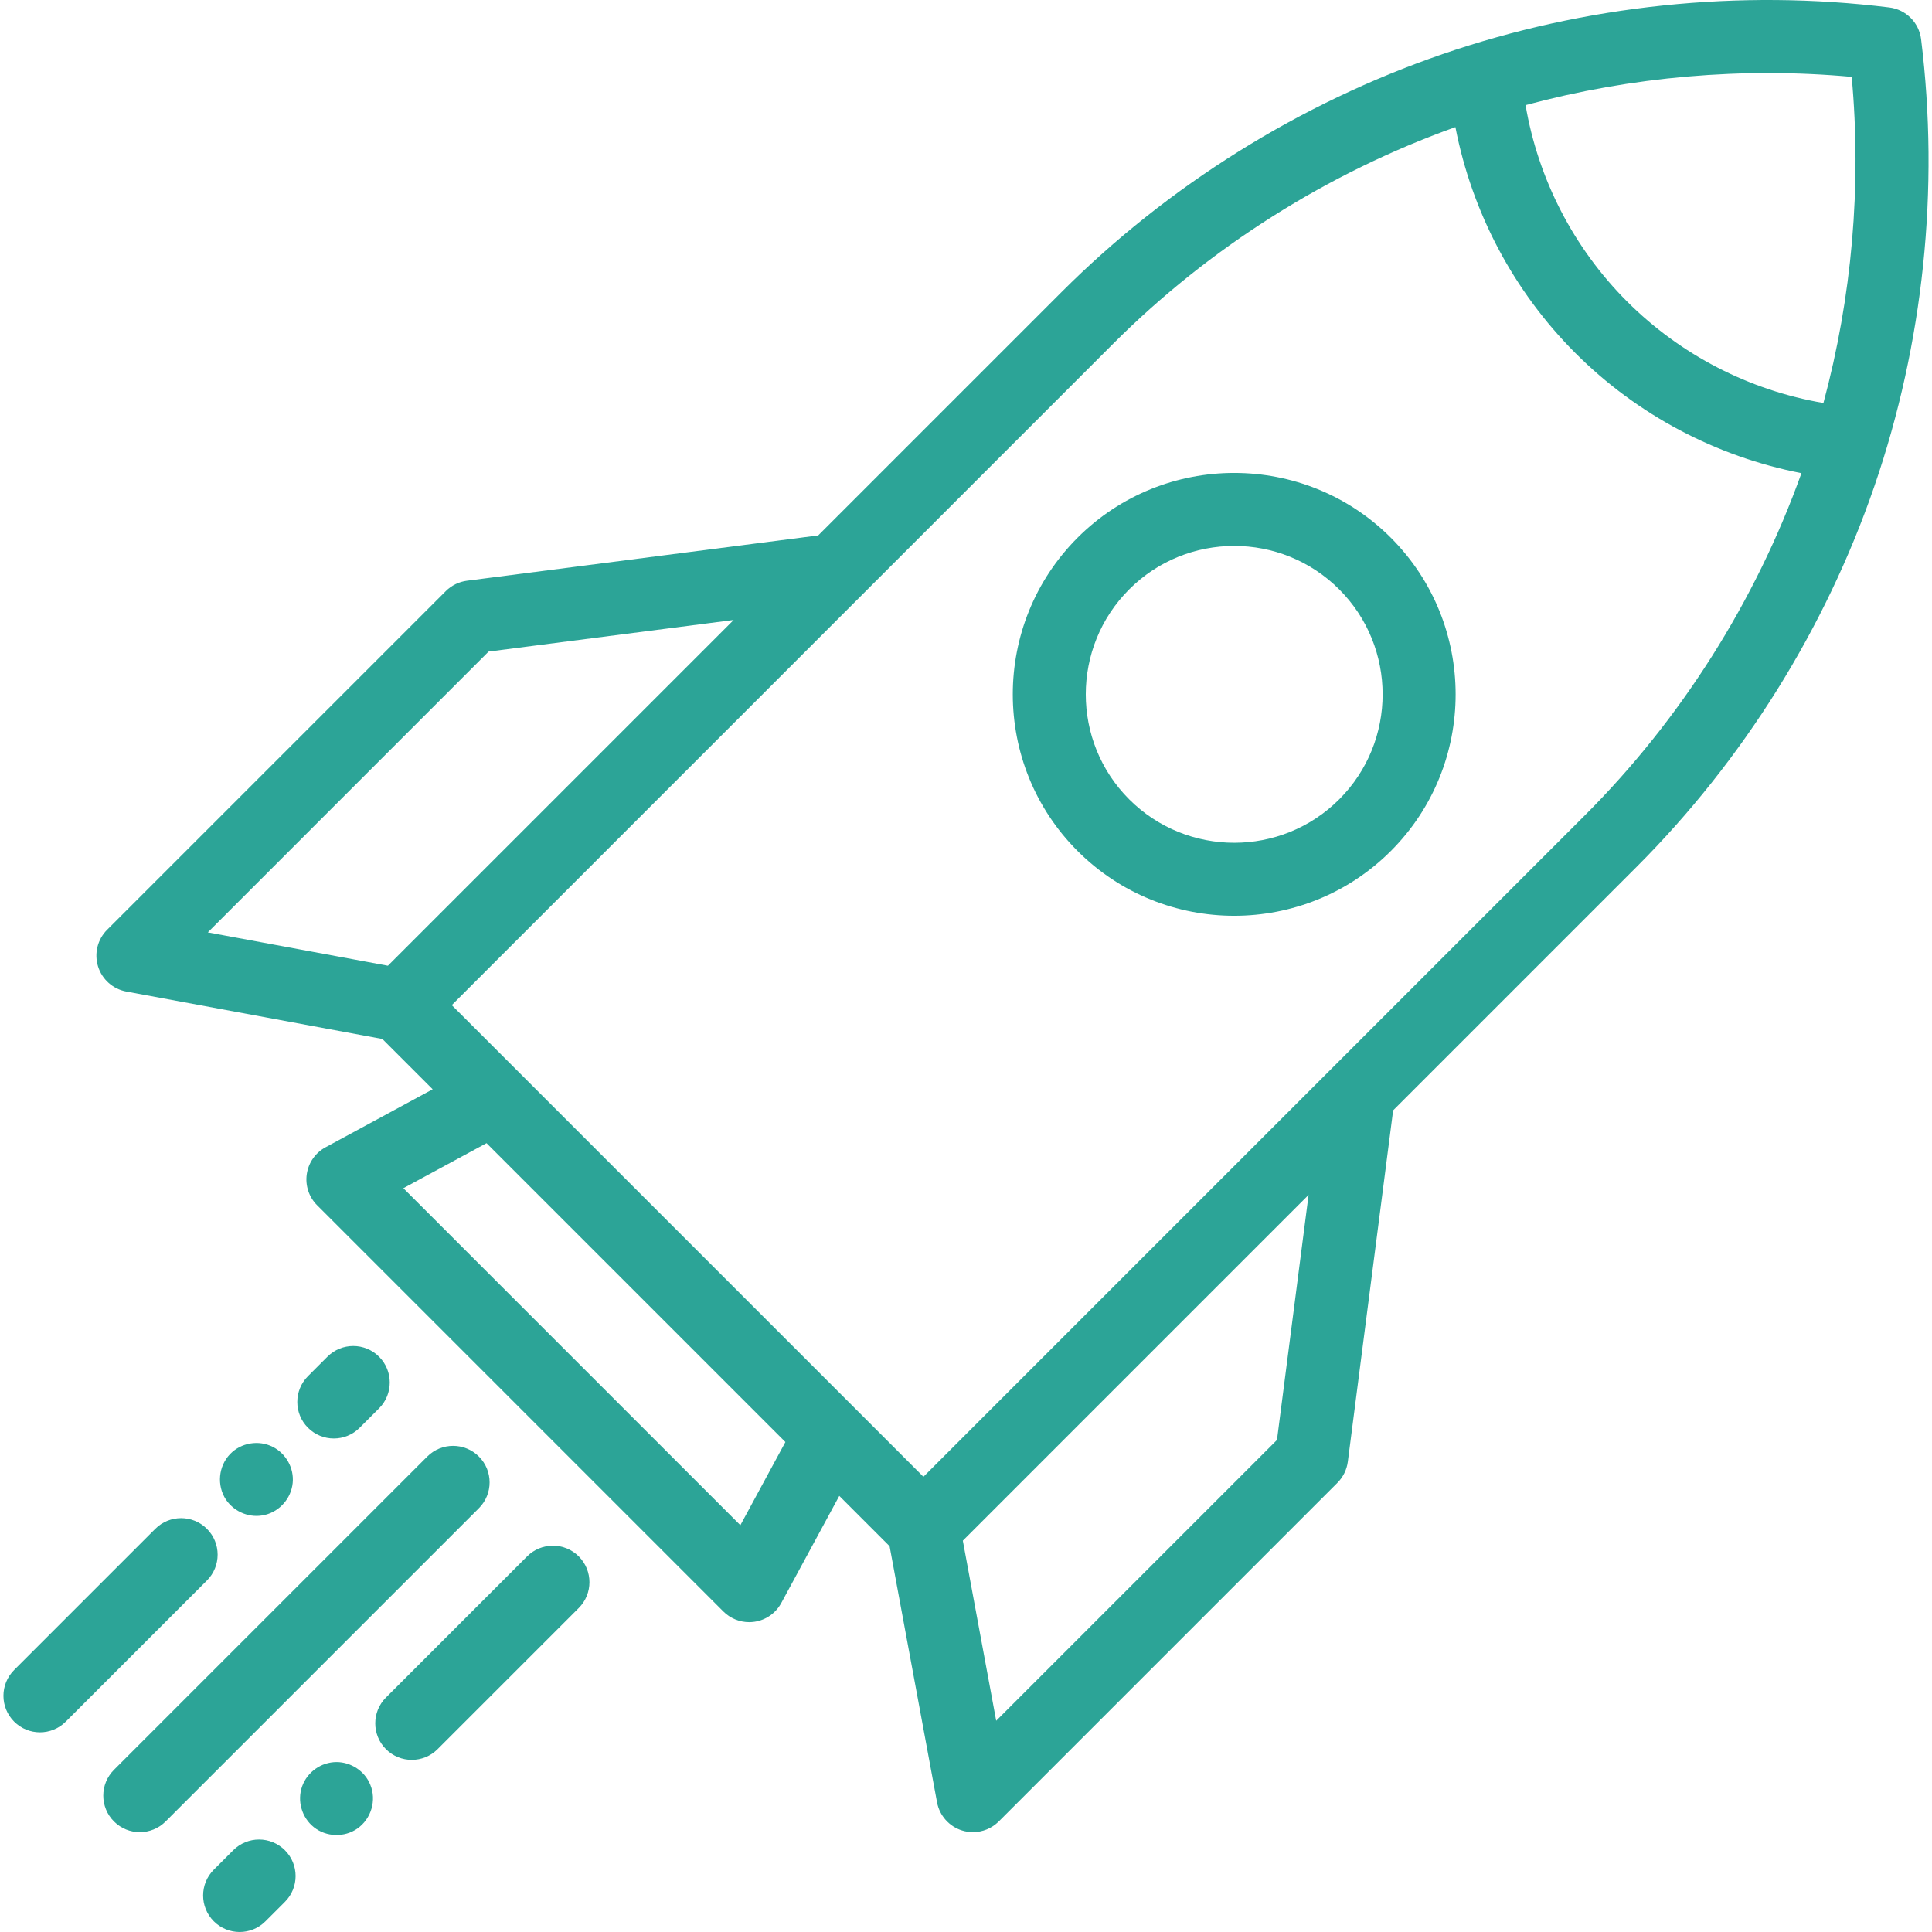
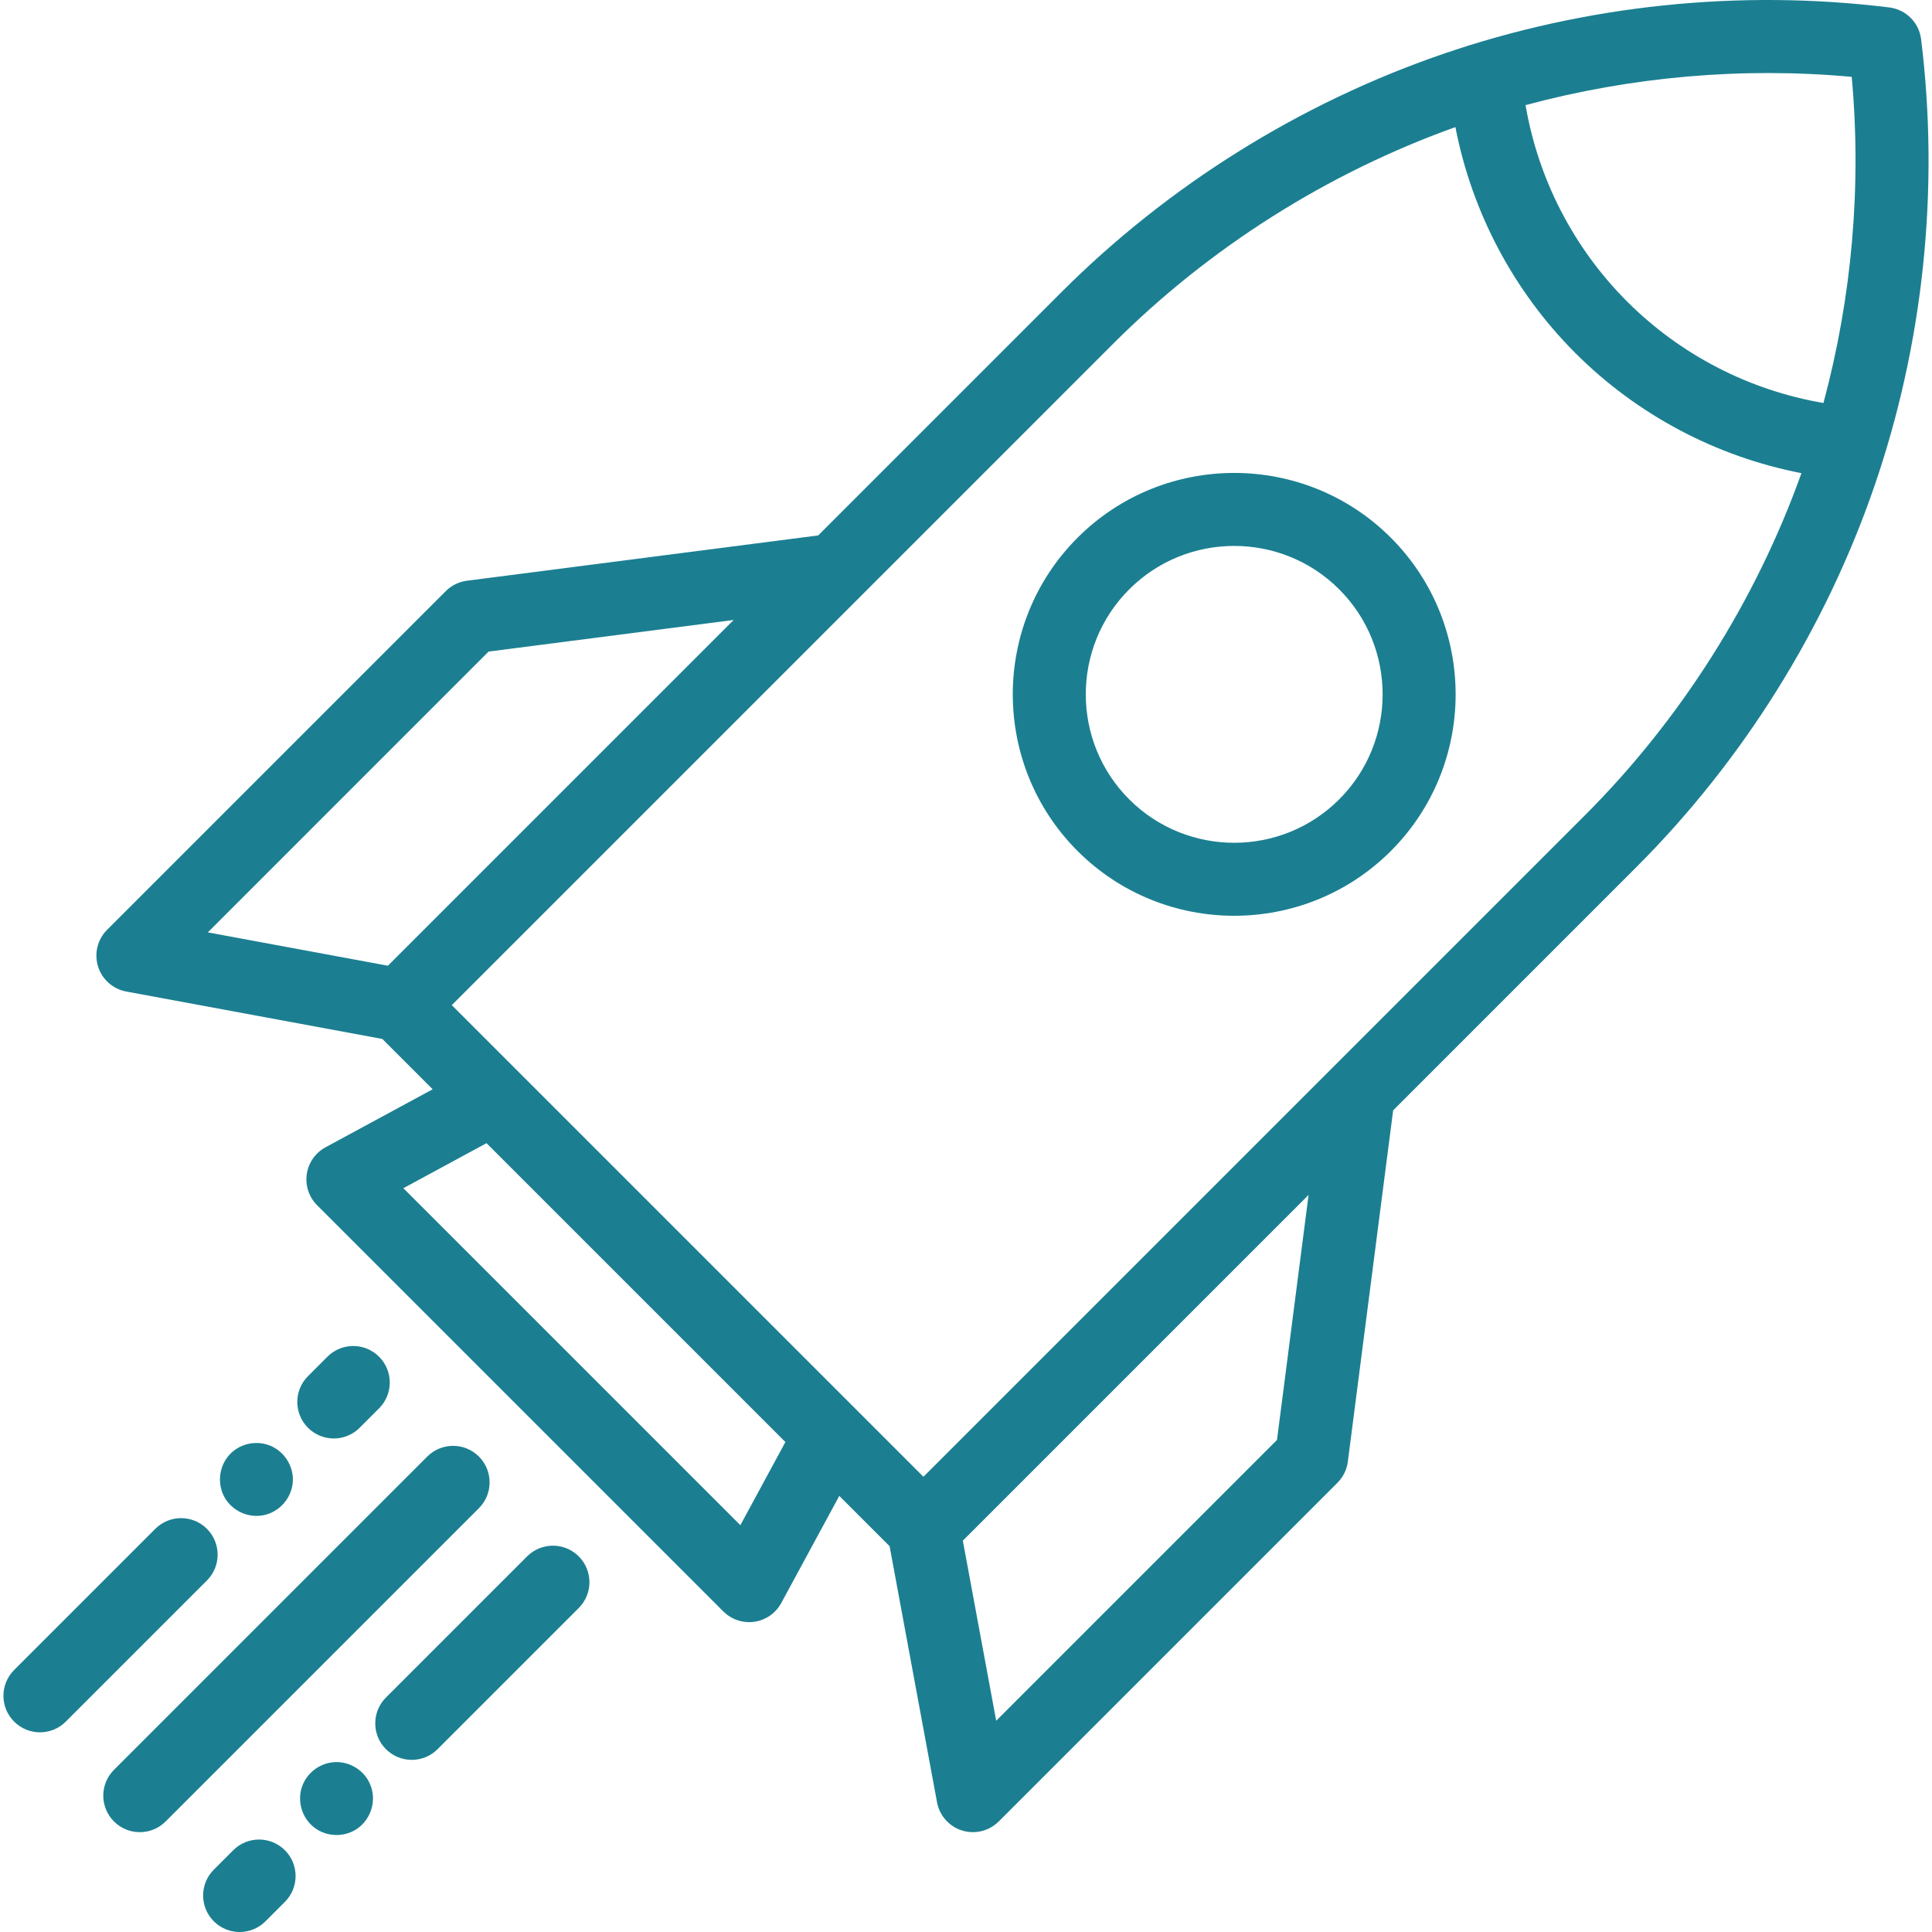
<svg xmlns="http://www.w3.org/2000/svg" version="1.1" style="enable-background:new 0 0 396.821 396.821;" xml:space="preserve" width="396.821" height="396.821">
  <rect id="backgroundrect" width="100%" height="100%" x="0" y="0" fill="none" stroke="none" />
  <g class="currentLayer" style="">
-     <g id="svg_1" class="" fill="#2ca497" fill-opacity="1">
-       <g id="svg_2" fill="#2ca497" fill-opacity="1">
-         <g id="svg_3" fill="#2ca497" fill-opacity="1">
-           <path d="M394.583,8.054c-0.422-3.413-3.11-6.101-6.522-6.523c-30.748-3.803-62.477-0.488-91.767,9.583     c-29.293,10.072-56.355,26.973-78.258,48.876l-49.983,49.983l-72.149,9.305c-1.645,0.212-3.172,0.963-4.345,2.135l-69.563,69.563     c-1.969,1.969-2.685,4.868-1.858,7.528c0.825,2.66,3.058,4.643,5.796,5.15l52.597,9.742l10.335,10.335l-22.003,11.915     c-2.082,1.127-3.51,3.172-3.851,5.515s0.444,4.709,2.118,6.383l83.438,83.438c1.417,1.417,3.329,2.197,5.304,2.197     c0.358,0,0.72-0.026,1.08-0.078c2.343-0.341,4.388-1.769,5.515-3.851l11.916-22.003l10.335,10.335l9.742,52.597     c0.508,2.739,2.49,4.971,5.15,5.797c0.731,0.227,1.48,0.337,2.224,0.337c1.96,0,3.876-0.769,5.305-2.197l69.563-69.563     c1.172-1.172,1.923-2.7,2.135-4.344l9.306-72.15l49.983-49.984c21.903-21.903,38.804-48.964,48.876-78.257     C395.072,70.528,398.385,38.795,394.583,8.054z M79.674,198.355l-36.989-6.851l57.673-57.675l50.332-6.491L79.674,198.355z      M152.065,313.268L82.846,244.05l17.085-9.252l61.385,61.386L152.065,313.268z M262.285,295.756l-57.674,57.674l-6.852-36.988     l71.017-71.017L262.285,295.756z M325.517,167.471l-135.85,135.85l-96.874-96.874l135.85-135.851     c19.738-19.739,44.002-35.076,70.287-44.49c3.395,17.492,11.948,33.719,24.654,46.424c12.705,12.706,28.931,21.259,46.424,24.655     C360.593,123.468,345.255,147.732,325.517,167.471z M374.523,82.774c-15.203-2.593-29.345-9.863-40.333-20.85     c-10.988-10.987-18.257-25.13-20.85-40.333c21.741-5.859,44.579-7.857,66.99-5.807C382.381,38.195,380.382,61.033,374.523,82.774     z" id="svg_4" fill="#2ca497" fill-opacity="1" />
-           <path d="M221.325,110.443c-17.74,17.741-17.74,46.606,0,64.347c8.871,8.871,20.521,13.305,32.174,13.305     c11.649,0,23.304-4.436,32.173-13.305h0.001c17.74-17.74,17.74-46.606-0.001-64.347     C267.931,92.703,239.065,92.704,221.325,110.443z M275.066,164.183c-11.894,11.893-31.244,11.891-43.134,0     c-11.893-11.892-11.893-31.242,0-43.134c5.945-5.946,13.756-8.918,21.566-8.918c7.811,0,15.621,2.973,21.566,8.918     C286.957,132.941,286.957,152.291,275.066,164.183z" id="svg_5" fill="#2ca497" fill-opacity="1" />
-           <path d="M98.365,299.165c-2.93-2.929-7.678-2.929-10.607,0L23.41,363.512c-2.929,2.929-2.929,7.678,0,10.606     c1.465,1.464,3.385,2.197,5.304,2.197s3.839-0.732,5.304-2.197l64.347-64.347C101.293,306.843,101.293,302.094,98.365,299.165z" id="svg_6" fill="#2ca497" fill-opacity="1" />
-           <path d="M108.263,319.671l-28.991,28.991c-2.929,2.929-2.929,7.678,0,10.606c1.465,1.464,3.385,2.197,5.304,2.197     s3.839-0.732,5.304-2.197l28.991-28.991c2.929-2.929,2.929-7.678,0-10.606C115.941,316.742,111.193,316.742,108.263,319.671z" id="svg_7" fill="#2ca497" fill-opacity="1" />
-           <path d="M69.123,361.919c-3.138,0-6.002,2.024-7.062,4.973c-1.078,2.998-0.075,6.441,2.416,8.416     c2.547,2.02,6.266,2.13,8.928,0.265c2.84-1.99,3.992-5.81,2.639-9.024C74.931,363.774,72.099,361.919,69.123,361.919z" id="svg_8" fill="#2ca497" fill-opacity="1" />
-           <path d="M76.044,366.549C76.234,367,75.864,366.099,76.044,366.549L76.044,366.549z" id="svg_9" fill="#2ca497" fill-opacity="1" />
-           <path d="M47.91,380.025l-3.992,3.992c-2.93,2.929-2.93,7.678-0.001,10.607c1.465,1.464,3.384,2.197,5.304,2.197     c1.919,0,3.839-0.732,5.303-2.196l3.992-3.992c2.93-2.929,2.93-7.678,0.001-10.606C55.588,377.099,50.838,377.096,47.91,380.025z     " id="svg_10" fill="#2ca497" fill-opacity="1" />
-           <path d="M42.502,314.014c-2.93-2.929-7.678-2.929-10.607,0L2.904,343.005c-2.929,2.929-2.929,7.678,0,10.606     c1.465,1.464,3.385,2.197,5.304,2.197s3.839-0.732,5.304-2.197l28.991-28.991C45.431,321.692,45.431,316.943,42.502,314.014z" id="svg_11" fill="#2ca497" fill-opacity="1" />
-           <path d="M54.472,311.136c3.043-0.765,5.327-3.417,5.644-6.537c0.311-3.055-1.369-6.049-4.096-7.427     c-2.895-1.464-6.523-0.853-8.769,1.494c-2.405,2.513-2.752,6.426-0.852,9.335c-0.06-0.09-0.106-0.156,0.015,0.029     c0.126,0.185,0.083,0.118,0.023,0.029C48.204,310.626,51.429,311.901,54.472,311.136z" id="svg_12" fill="#2ca497" fill-opacity="1" />
-           <path d="M73.867,293.257l3.991-3.992c2.929-2.929,2.929-7.678-0.001-10.606c-2.932-2.93-7.681-2.929-10.606,0.001l-3.991,3.992     c-2.929,2.929-2.929,7.678,0.001,10.606c1.465,1.464,3.384,2.196,5.303,2.196C70.483,295.454,72.403,294.722,73.867,293.257z" id="svg_13" fill="#2ca497" fill-opacity="1" />
+     <g id="svg_1" class="selected" fill="#1b7f91" fill-opacity="1">
+       <g id="svg_2" fill="#1b7f91" fill-opacity="1">
+         <g id="svg_3" fill="#1b7f91" fill-opacity="1">
+           <path d="M394.583,8.054c-0.422-3.413-3.11-6.101-6.522-6.523c-30.748-3.803-62.477-0.488-91.767,9.583     c-29.293,10.072-56.355,26.973-78.258,48.876l-49.983,49.983l-72.149,9.305c-1.645,0.212-3.172,0.963-4.345,2.135l-69.563,69.563     c-1.969,1.969-2.685,4.868-1.858,7.528c0.825,2.66,3.058,4.643,5.796,5.15l52.597,9.742l10.335,10.335l-22.003,11.915     c-2.082,1.127-3.51,3.172-3.851,5.515s0.444,4.709,2.118,6.383l83.438,83.438c1.417,1.417,3.329,2.197,5.304,2.197     c0.358,0,0.72-0.026,1.08-0.078c2.343-0.341,4.388-1.769,5.515-3.851l11.916-22.003l10.335,10.335l9.742,52.597     c0.508,2.739,2.49,4.971,5.15,5.797c0.731,0.227,1.48,0.337,2.224,0.337c1.96,0,3.876-0.769,5.305-2.197l69.563-69.563     c1.172-1.172,1.923-2.7,2.135-4.344l9.306-72.15l49.983-49.984c21.903-21.903,38.804-48.964,48.876-78.257     C395.072,70.528,398.385,38.795,394.583,8.054z M79.674,198.355l-36.989-6.851l57.673-57.675l50.332-6.491L79.674,198.355z      M152.065,313.268L82.846,244.05l17.085-9.252l61.385,61.386L152.065,313.268z M262.285,295.756l-57.674,57.674l-6.852-36.988     l71.017-71.017L262.285,295.756z M325.517,167.471l-135.85,135.85l-96.874-96.874l135.85-135.851     c19.738-19.739,44.002-35.076,70.287-44.49c3.395,17.492,11.948,33.719,24.654,46.424c12.705,12.706,28.931,21.259,46.424,24.655     C360.593,123.468,345.255,147.732,325.517,167.471z M374.523,82.774c-15.203-2.593-29.345-9.863-40.333-20.85     c-10.988-10.987-18.257-25.13-20.85-40.333c21.741-5.859,44.579-7.857,66.99-5.807C382.381,38.195,380.382,61.033,374.523,82.774     z" id="svg_4" fill="#1b7f91" fill-opacity="1" />
+           <path d="M221.325,110.443c-17.74,17.741-17.74,46.606,0,64.347c8.871,8.871,20.521,13.305,32.174,13.305     c11.649,0,23.304-4.436,32.173-13.305h0.001c17.74-17.74,17.74-46.606-0.001-64.347     C267.931,92.703,239.065,92.704,221.325,110.443z M275.066,164.183c-11.894,11.893-31.244,11.891-43.134,0     c-11.893-11.892-11.893-31.242,0-43.134c5.945-5.946,13.756-8.918,21.566-8.918c7.811,0,15.621,2.973,21.566,8.918     C286.957,132.941,286.957,152.291,275.066,164.183z" id="svg_5" fill="#1b7f91" fill-opacity="1" />
+           <path d="M98.365,299.165c-2.93-2.929-7.678-2.929-10.607,0L23.41,363.512c-2.929,2.929-2.929,7.678,0,10.606     c1.465,1.464,3.385,2.197,5.304,2.197s3.839-0.732,5.304-2.197l64.347-64.347C101.293,306.843,101.293,302.094,98.365,299.165z" id="svg_6" fill="#1b7f91" fill-opacity="1" />
+           <path d="M108.263,319.671l-28.991,28.991c-2.929,2.929-2.929,7.678,0,10.606c1.465,1.464,3.385,2.197,5.304,2.197     s3.839-0.732,5.304-2.197l28.991-28.991c2.929-2.929,2.929-7.678,0-10.606C115.941,316.742,111.193,316.742,108.263,319.671z" id="svg_7" fill="#1b7f91" fill-opacity="1" />
+           <path d="M69.123,361.919c-3.138,0-6.002,2.024-7.062,4.973c-1.078,2.998-0.075,6.441,2.416,8.416     c2.547,2.02,6.266,2.13,8.928,0.265c2.84-1.99,3.992-5.81,2.639-9.024C74.931,363.774,72.099,361.919,69.123,361.919z" id="svg_8" fill="#1b7f91" fill-opacity="1" />
+           <path d="M76.044,366.549C76.234,367,75.864,366.099,76.044,366.549L76.044,366.549z" id="svg_9" fill="#1b7f91" fill-opacity="1" />
+           <path d="M47.91,380.025l-3.992,3.992c-2.93,2.929-2.93,7.678-0.001,10.607c1.465,1.464,3.384,2.197,5.304,2.197     c1.919,0,3.839-0.732,5.303-2.196l3.992-3.992c2.93-2.929,2.93-7.678,0.001-10.606C55.588,377.099,50.838,377.096,47.91,380.025z     " id="svg_10" fill="#1b7f91" fill-opacity="1" />
+           <path d="M42.502,314.014c-2.93-2.929-7.678-2.929-10.607,0L2.904,343.005c-2.929,2.929-2.929,7.678,0,10.606     c1.465,1.464,3.385,2.197,5.304,2.197s3.839-0.732,5.304-2.197l28.991-28.991C45.431,321.692,45.431,316.943,42.502,314.014z" id="svg_11" fill="#1b7f91" fill-opacity="1" />
+           <path d="M54.472,311.136c3.043-0.765,5.327-3.417,5.644-6.537c0.311-3.055-1.369-6.049-4.096-7.427     c-2.895-1.464-6.523-0.853-8.769,1.494c-2.405,2.513-2.752,6.426-0.852,9.335c-0.06-0.09-0.106-0.156,0.015,0.029     c0.126,0.185,0.083,0.118,0.023,0.029C48.204,310.626,51.429,311.901,54.472,311.136z" id="svg_12" fill="#1b7f91" fill-opacity="1" />
+           <path d="M73.867,293.257l3.991-3.992c2.929-2.929,2.929-7.678-0.001-10.606c-2.932-2.93-7.681-2.929-10.606,0.001l-3.991,3.992     c-2.929,2.929-2.929,7.678,0.001,10.606c1.465,1.464,3.384,2.196,5.303,2.196C70.483,295.454,72.403,294.722,73.867,293.257z" id="svg_13" fill="#1b7f91" fill-opacity="1" />
        </g>
      </g>
    </g>
-     <g id="svg_14" class="" fill="#2ca497" fill-opacity="1">
+     <g id="svg_14" class="selected" fill="#1b7f91" fill-opacity="1">
</g>
-     <g id="svg_15" class="" fill="#2ca497" fill-opacity="1">
+     <g id="svg_15" class="selected" fill="#1b7f91" fill-opacity="1">
</g>
-     <g id="svg_16" class="" fill="#2ca497" fill-opacity="1">
+     <g id="svg_16" class="selected" fill="#1b7f91" fill-opacity="1">
</g>
-     <g id="svg_17" class="" fill="#2ca497" fill-opacity="1">
+     <g id="svg_17" class="selected" fill="#1b7f91" fill-opacity="1">
</g>
-     <g id="svg_18" class="" fill="#2ca497" fill-opacity="1">
+     <g id="svg_18" class="selected" fill="#1b7f91" fill-opacity="1">
</g>
-     <g id="svg_19" class="" fill="#2ca497" fill-opacity="1">
+     <g id="svg_19" class="selected" fill="#1b7f91" fill-opacity="1">
</g>
-     <g id="svg_20" class="" fill="#2ca497" fill-opacity="1">
+     <g id="svg_20" class="selected" fill="#1b7f91" fill-opacity="1">
</g>
-     <g id="svg_21" class="" fill="#2ca497" fill-opacity="1">
+     <g id="svg_21" class="selected" fill="#1b7f91" fill-opacity="1">
</g>
-     <g id="svg_22" class="" fill="#2ca497" fill-opacity="1">
+     <g id="svg_22" class="selected" fill="#1b7f91" fill-opacity="1">
</g>
-     <g id="svg_23" class="" fill="#2ca497" fill-opacity="1">
+     <g id="svg_23" class="selected" fill="#1b7f91" fill-opacity="1">
</g>
-     <g id="svg_24" class="" fill="#2ca497" fill-opacity="1">
+     <g id="svg_24" class="selected" fill="#1b7f91" fill-opacity="1">
</g>
-     <g id="svg_25" class="" fill="#2ca497" fill-opacity="1">
+     <g id="svg_25" class="selected" fill="#1b7f91" fill-opacity="1">
</g>
-     <g id="svg_26" class="" fill="#2ca497" fill-opacity="1">
+     <g id="svg_26" class="selected" fill="#1b7f91" fill-opacity="1">
</g>
-     <g id="svg_27" class="" fill="#2ca497" fill-opacity="1">
+     <g id="svg_27" class="selected" fill="#1b7f91" fill-opacity="1">
</g>
-     <g id="svg_28" class="" fill="#2ca497" fill-opacity="1">
+     <g id="svg_28" class="selected" fill="#1b7f91" fill-opacity="1">
</g>
  </g>
</svg>
